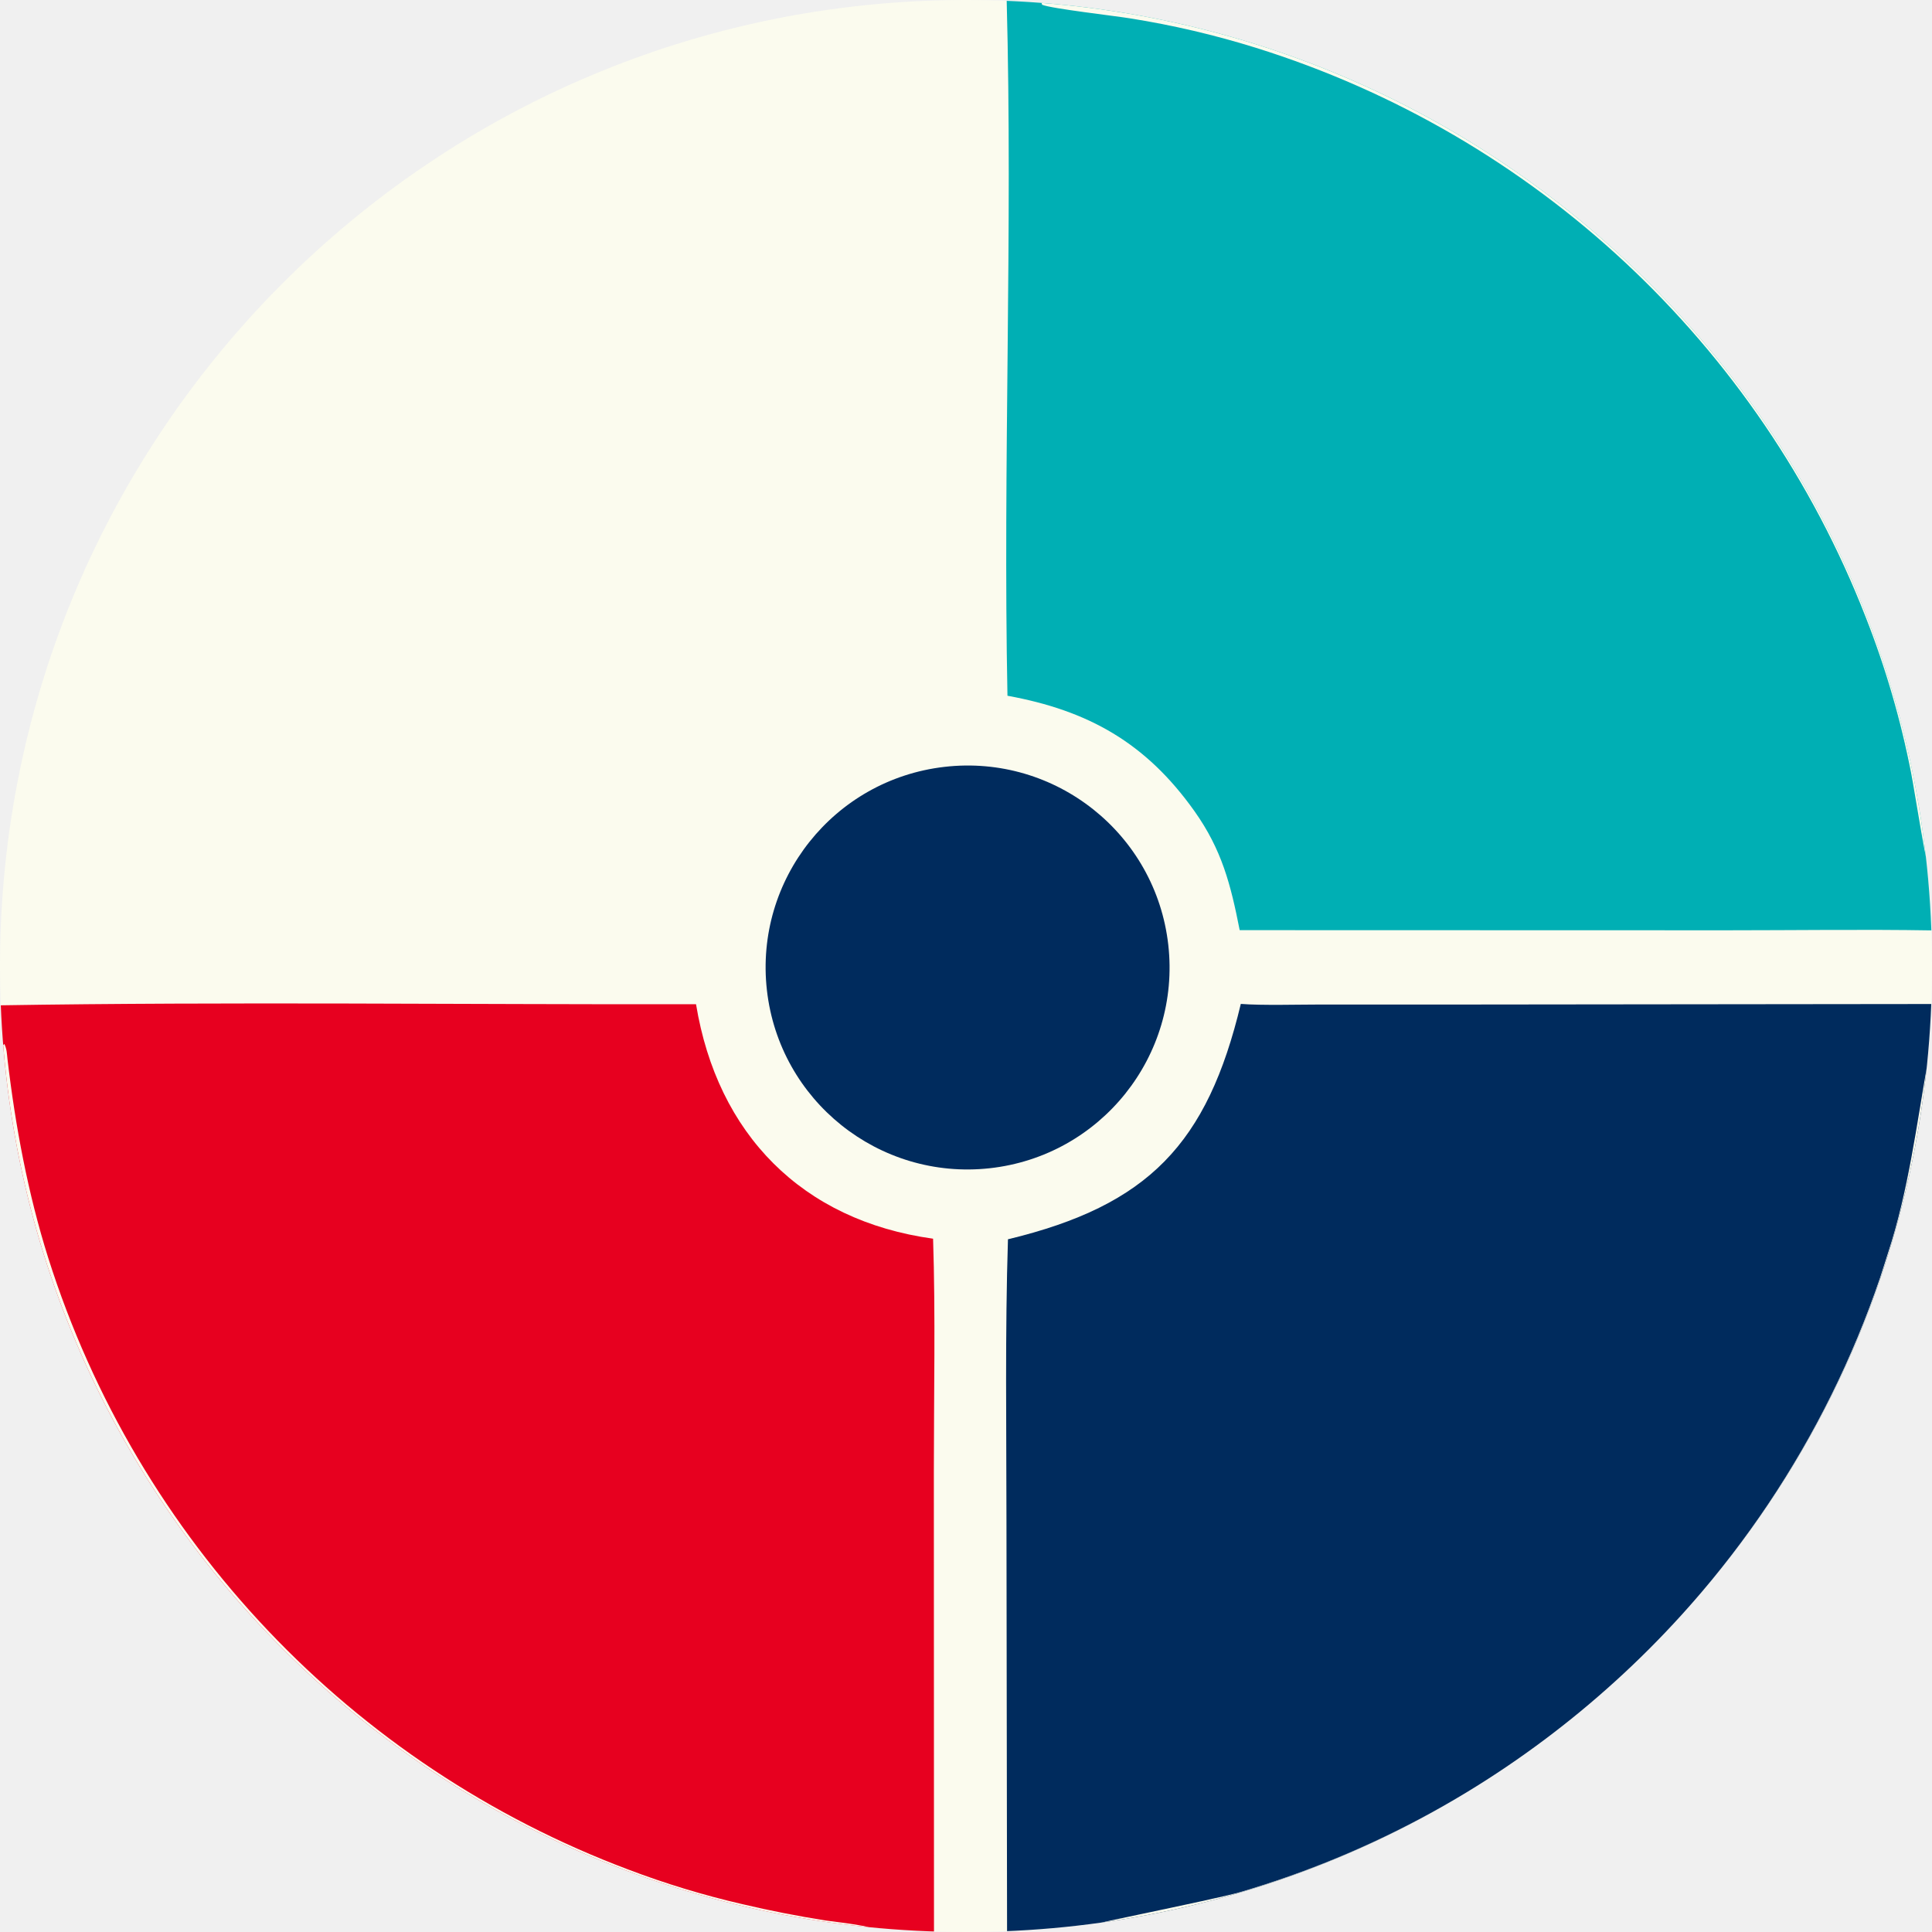
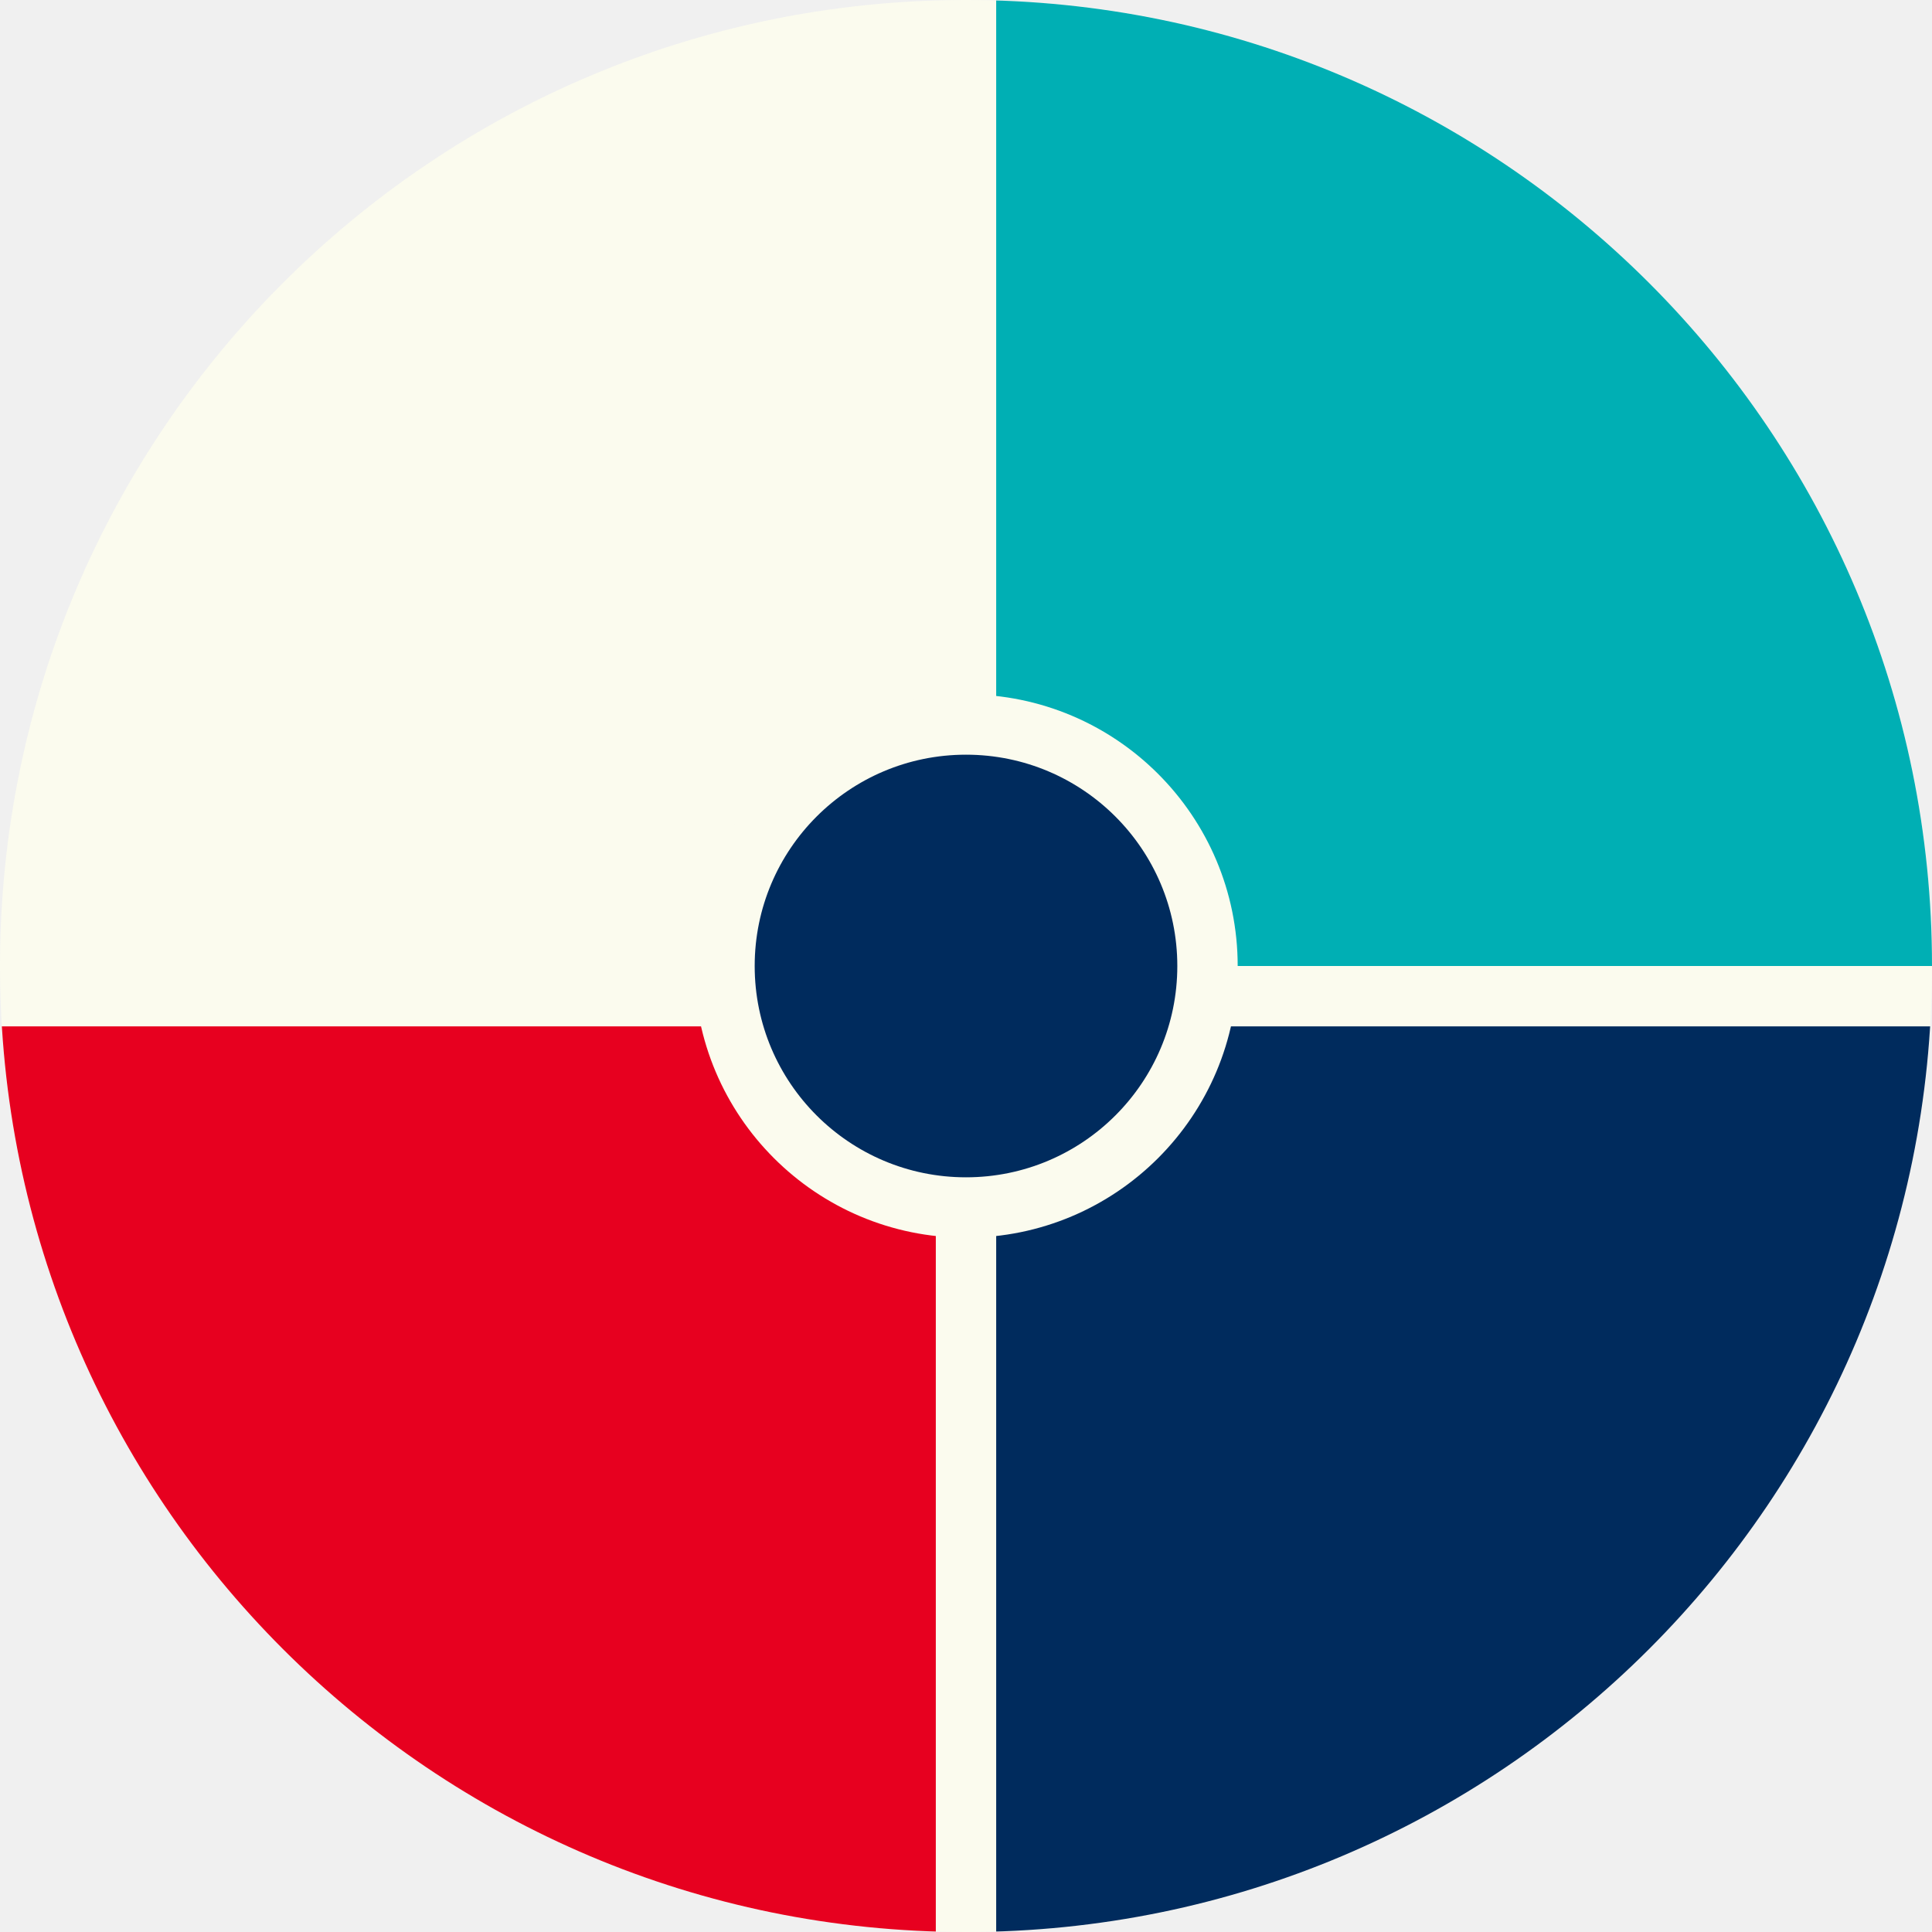
<svg xmlns="http://www.w3.org/2000/svg" width="128" height="128" viewBox="0 0 128 128" fill="none">
-   <g clip-path="url(#clip0_15_2)">
-     <path d="M0 0H66.695H68.951H128V58.366V61.641V66.519V69.941V128H70.337H66.721H61.879H58.384H0V69.448V66.605V0Z" fill="#FBFBEE" />
-     <path d="M0 66.605C15.227 66.36 30.854 66.558 46.114 66.534C47.529 75.127 53.123 80.863 61.819 82.067C61.983 87.017 61.869 92.513 61.87 97.504L61.879 128H58.384H0V69.448V66.605Z" fill="#E7001F" />
-     <path d="M0 69.448L0.292 69.165C0.461 69.538 0.453 69.796 0.499 70.19C1.019 74.625 1.855 79.086 3.198 83.346C9.114 102.03 23.279 116.965 41.624 123.86C44.089 124.797 46.614 125.564 49.184 126.155C51.006 126.585 52.844 126.945 54.693 127.236C55.493 127.362 57.877 127.567 58.384 128H0V69.448Z" fill="#FBFBEE" />
-     <path d="M66.695 0H68.951H128V58.366V61.641C123.539 61.567 118.873 61.634 114.401 61.634L82.132 61.625C81.539 58.599 80.95 56.298 79.138 53.744C75.918 49.206 72.093 47.07 66.747 46.095C66.447 30.788 67.1 15.28 66.695 0Z" fill="#00AFB4" />
-     <path d="M68.951 0H128V58.366C127.689 57.934 126.833 52.276 126.618 51.216C125.928 47.678 124.917 44.211 123.596 40.858C116.555 22.807 101.689 8.937 83.194 3.163C80.481 2.318 77.71 1.669 74.904 1.222C73.954 1.062 69.633 0.571 69.04 0.314L68.951 0Z" fill="#FBFBEE" />
-     <path d="M128 66.519V69.941V128H70.337H66.721L66.681 100.835C66.68 94.664 66.584 88.251 66.78 82.106C76.105 79.86 79.988 75.766 82.207 66.512C83.591 66.622 86.046 66.552 87.529 66.552L97.642 66.552L128 66.519Z" fill="#002B5D" />
-     <path d="M70.337 128C70.609 127.794 80.403 125.869 82.136 125.366C90.993 122.768 99.177 118.273 106.121 112.194C114.576 104.794 120.935 95.299 124.558 84.662C124.745 84.11 124.909 83.55 125.09 83C126.441 78.888 126.969 74.574 127.722 70.329C127.744 70.206 127.911 70.024 128 69.941V128H70.337Z" fill="#FBFBEE" />
-     <path d="M62.571 50.807C69.927 49.958 76.574 55.244 77.402 62.603C78.23 69.961 72.924 76.593 65.563 77.4C58.232 78.203 51.633 72.923 50.809 65.595C49.984 58.266 55.245 51.652 62.571 50.807Z" fill="#002B5D" />
+   <circle cx="64" cy="64" r="64" fill="#FBFBEE" />
+   <mask id="mask0_27_36" style="mask-type:alpha" maskUnits="userSpaceOnUse" x="0" y="0" width="128" height="128">
+     <circle cx="64" cy="64" r="64" fill="#FBFBEE" />
+   </mask>
+   <g mask="url(#mask0_27_36)">
+     <rect x="66" y="-9" width="73" height="73" fill="#00AFB4" />
+     <rect x="66" y="68" width="73" height="73" fill="#002B5D" />
+     <rect x="-11" y="68" width="73" height="73" fill="#E7001F" />
  </g>
-   <defs>
-     <clipPath id="clip0_15_2">
-       <rect width="128" height="128" rx="64" fill="white" />
-     </clipPath>
-   </defs>
+   <circle cx="64" cy="64" r="18" fill="#FBFBEE" />
+   <circle cx="64" cy="64" r="14" fill="#002B5D" />
+   <path d="M62.847 51.09C70.203 50.24 76.85 55.527 77.678 62.886C78.506 70.244 73.2 76.876 65.839 77.683C58.508 78.486 51.91 73.206 51.085 65.878C50.261 58.549 55.521 51.935 62.847 51.09Z" fill="#002B5D" />
</svg>
